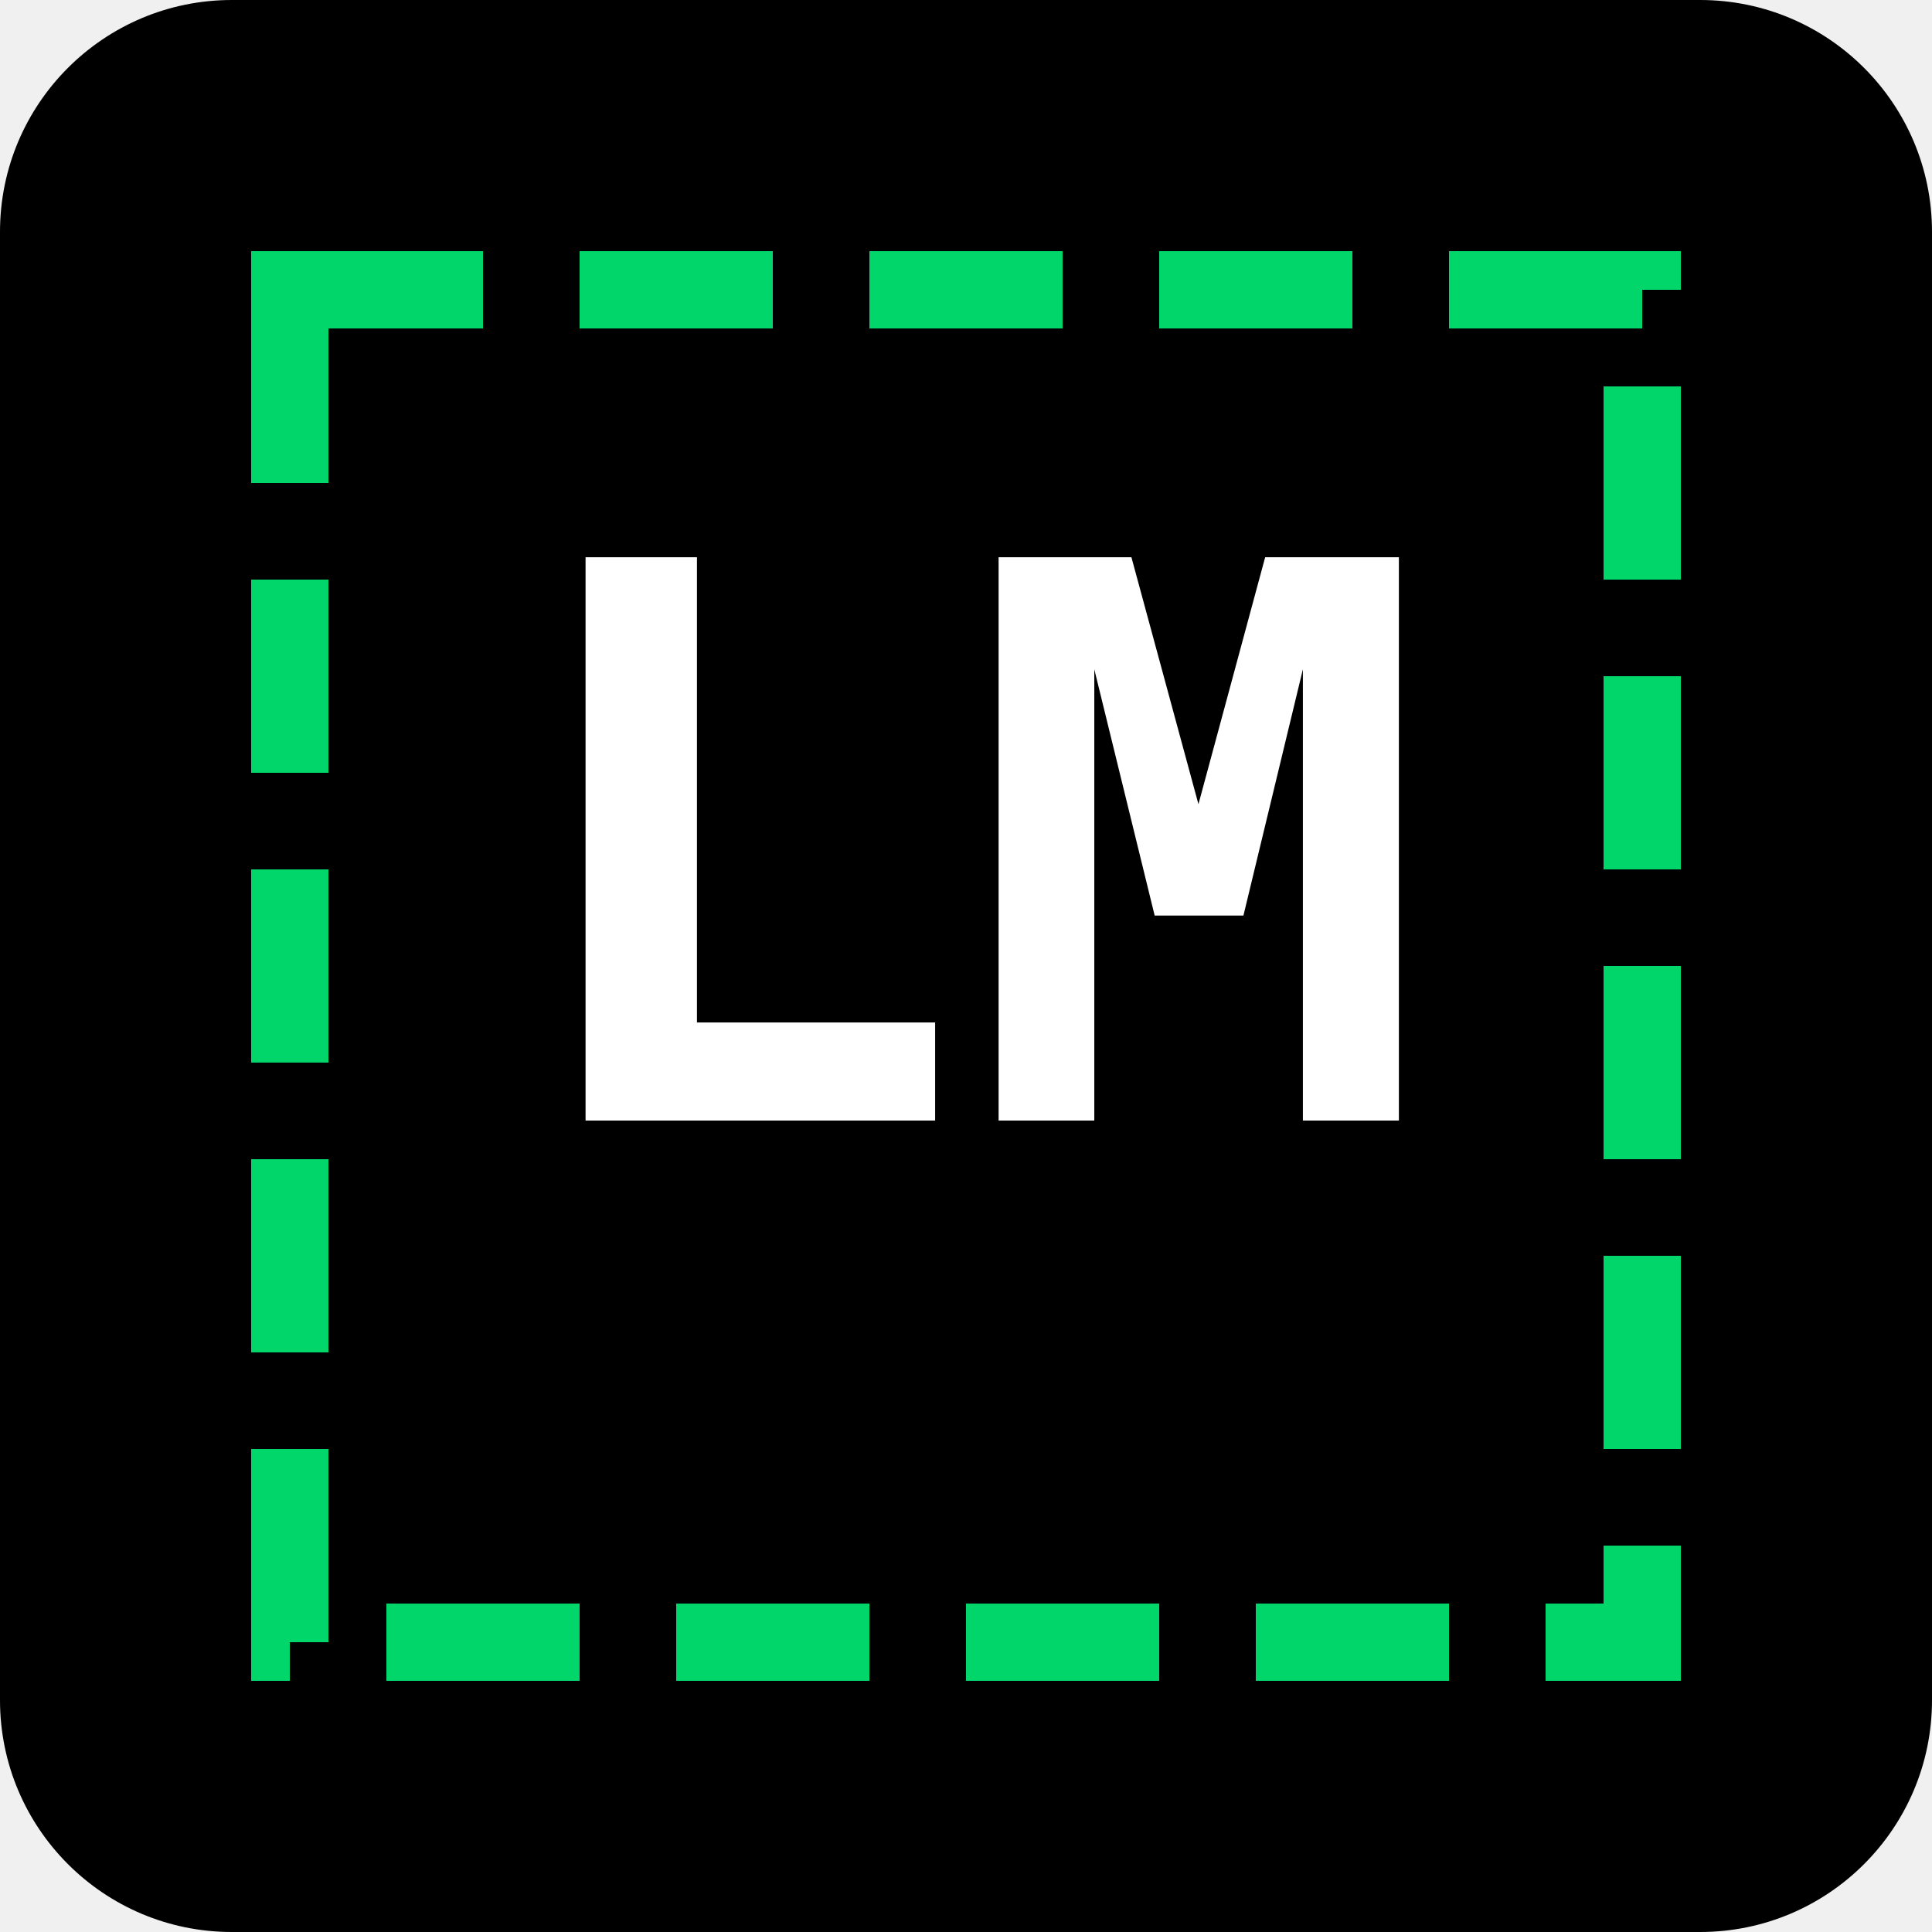
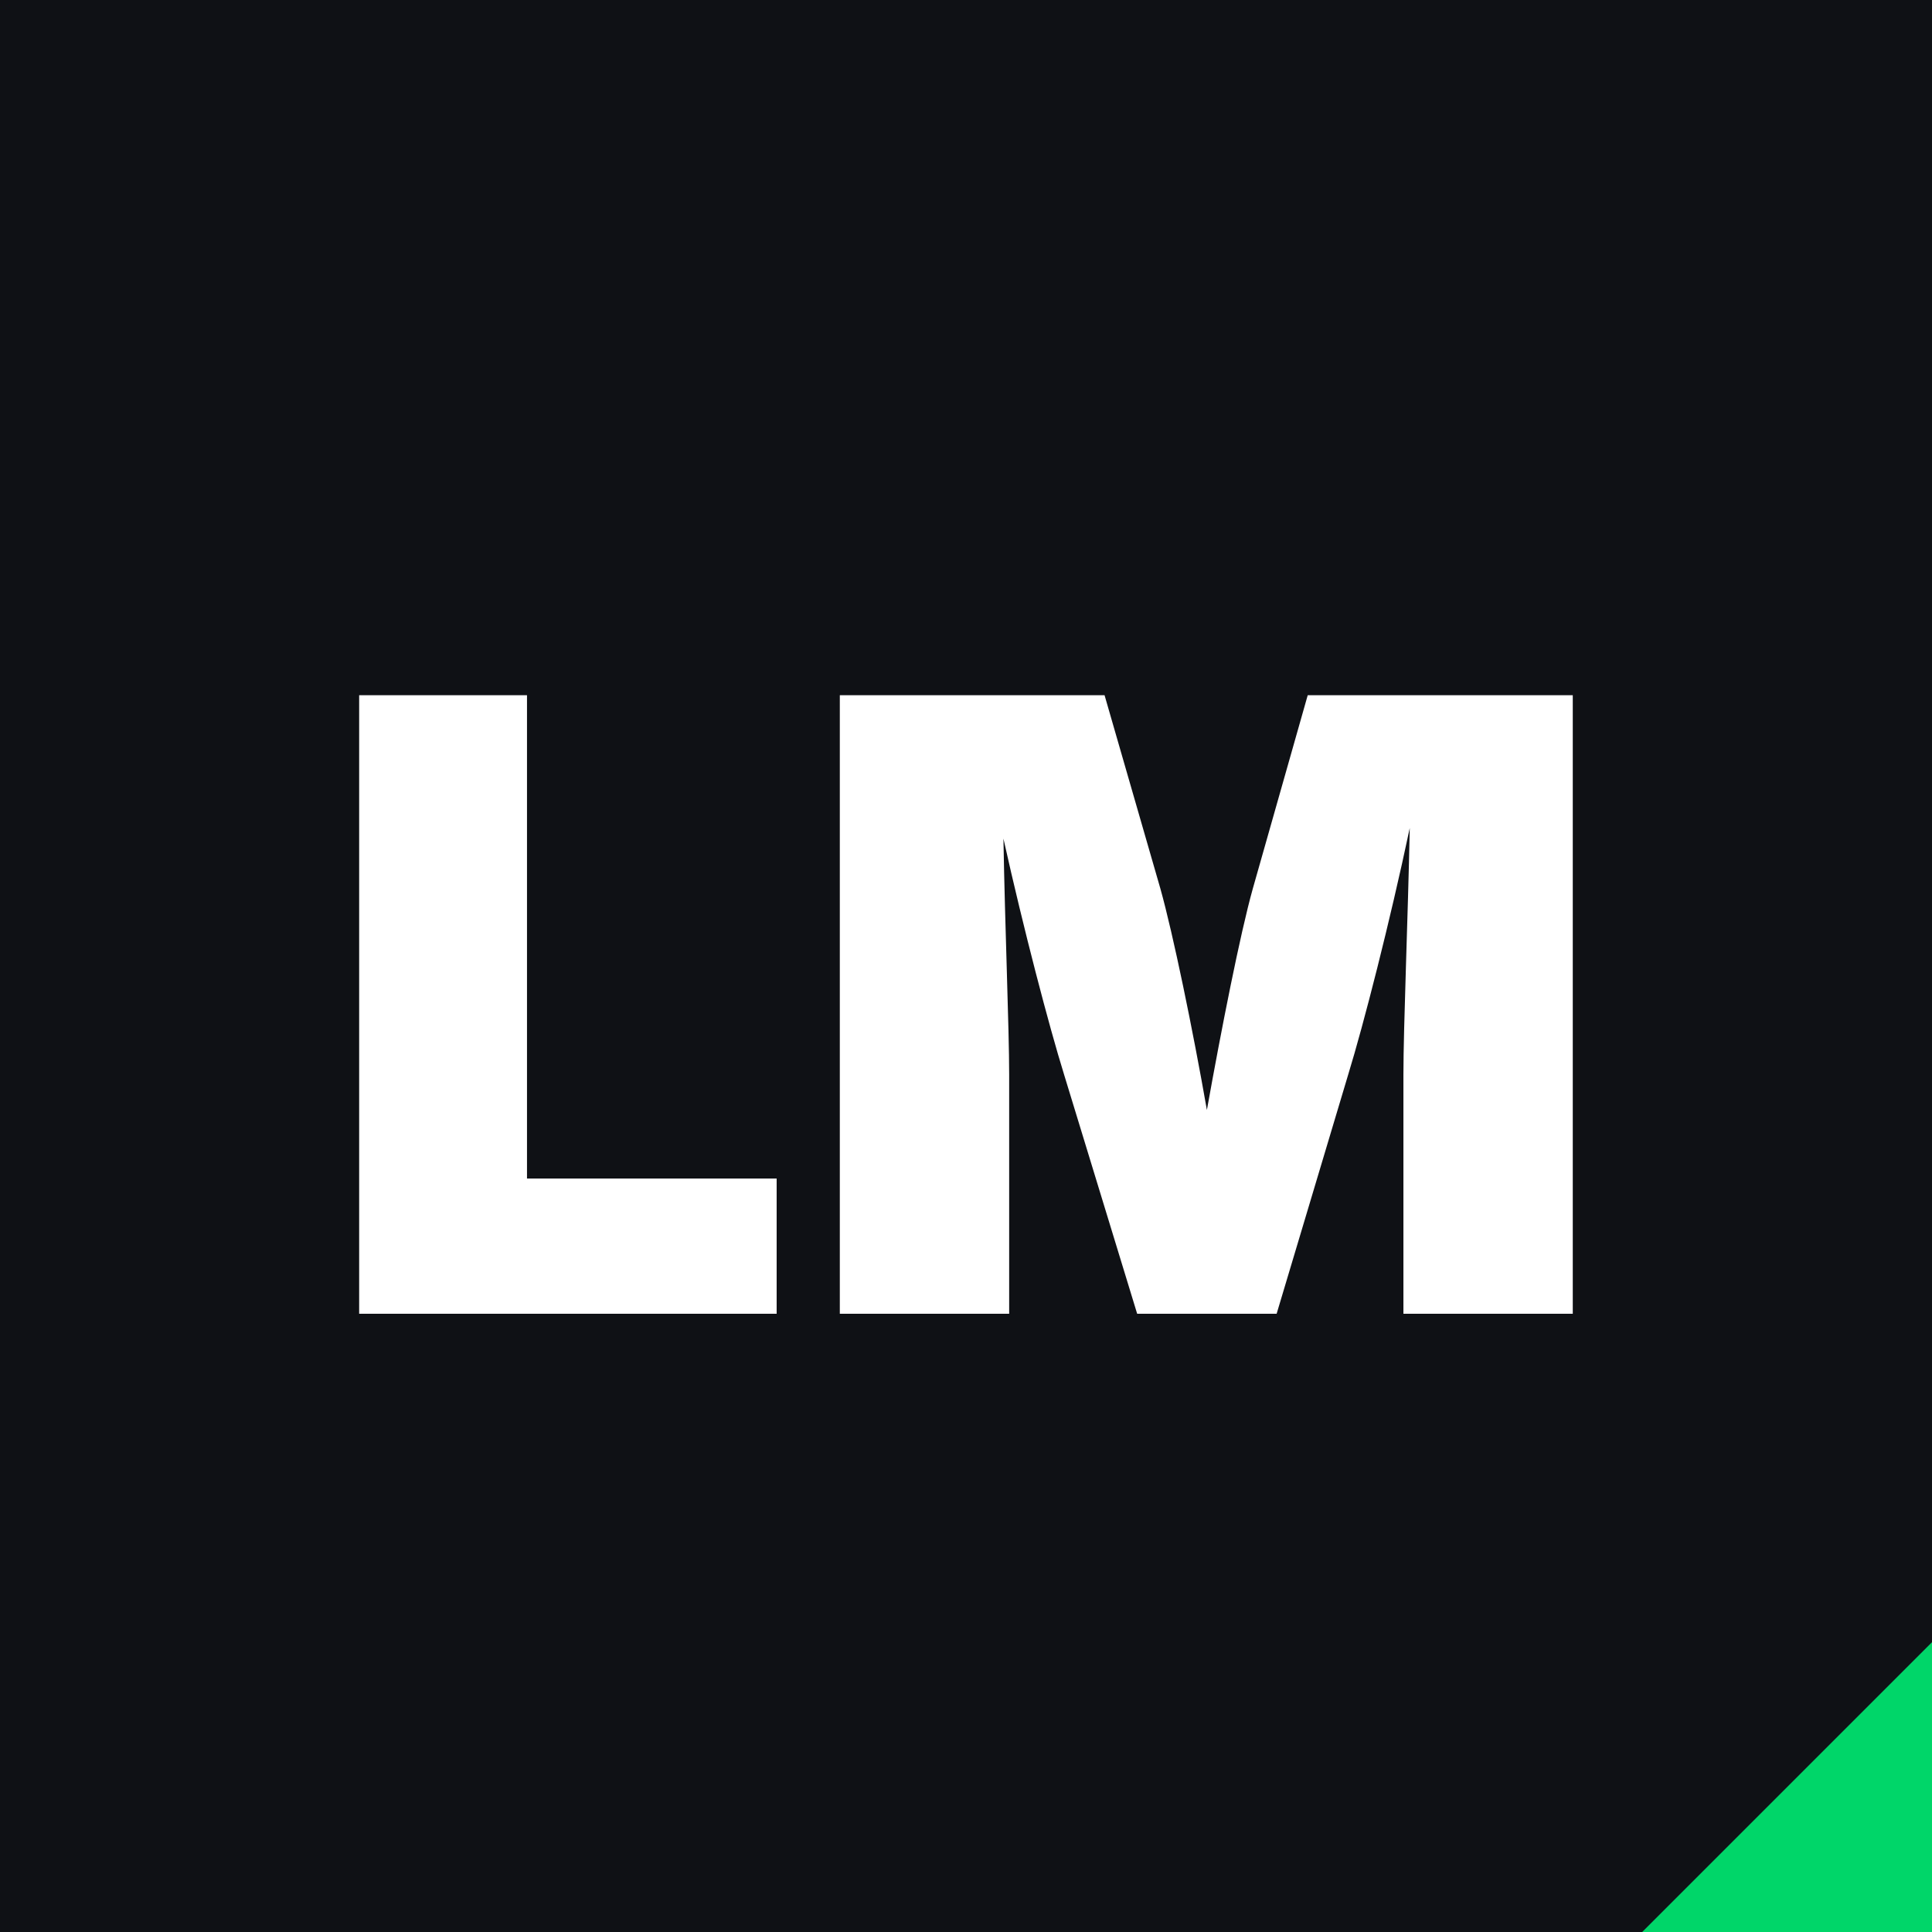
<svg xmlns="http://www.w3.org/2000/svg" viewBox="0 0 100 100" fill="none">
-   <rect width="100" height="100" rx="12" fill="#000000" />
-   <path d="M15 15 H85 V85 H15 V15 Z" fill="none" stroke="#00d669" stroke-width="4" stroke-dasharray="10 5" />
-   <text x="50" y="58" font-family="monospace" font-size="40" font-weight="bold" fill="#ffffff" text-anchor="middle">LM</text>
+   <rect width="100" height="100" fill="#181a1f" />
+   <polygon points="0,0 100,0 100,85 85,100 0,100" fill="#0f1115" />
+   <polygon points="100,85 100,100 85,100" fill="#00d669" />
+   <text x="50" y="68" font-family="system-ui, -apple-system, sans-serif" font-size="44" font-weight="900" fill="#ffffff" text-anchor="middle">LM</text>
</svg>
